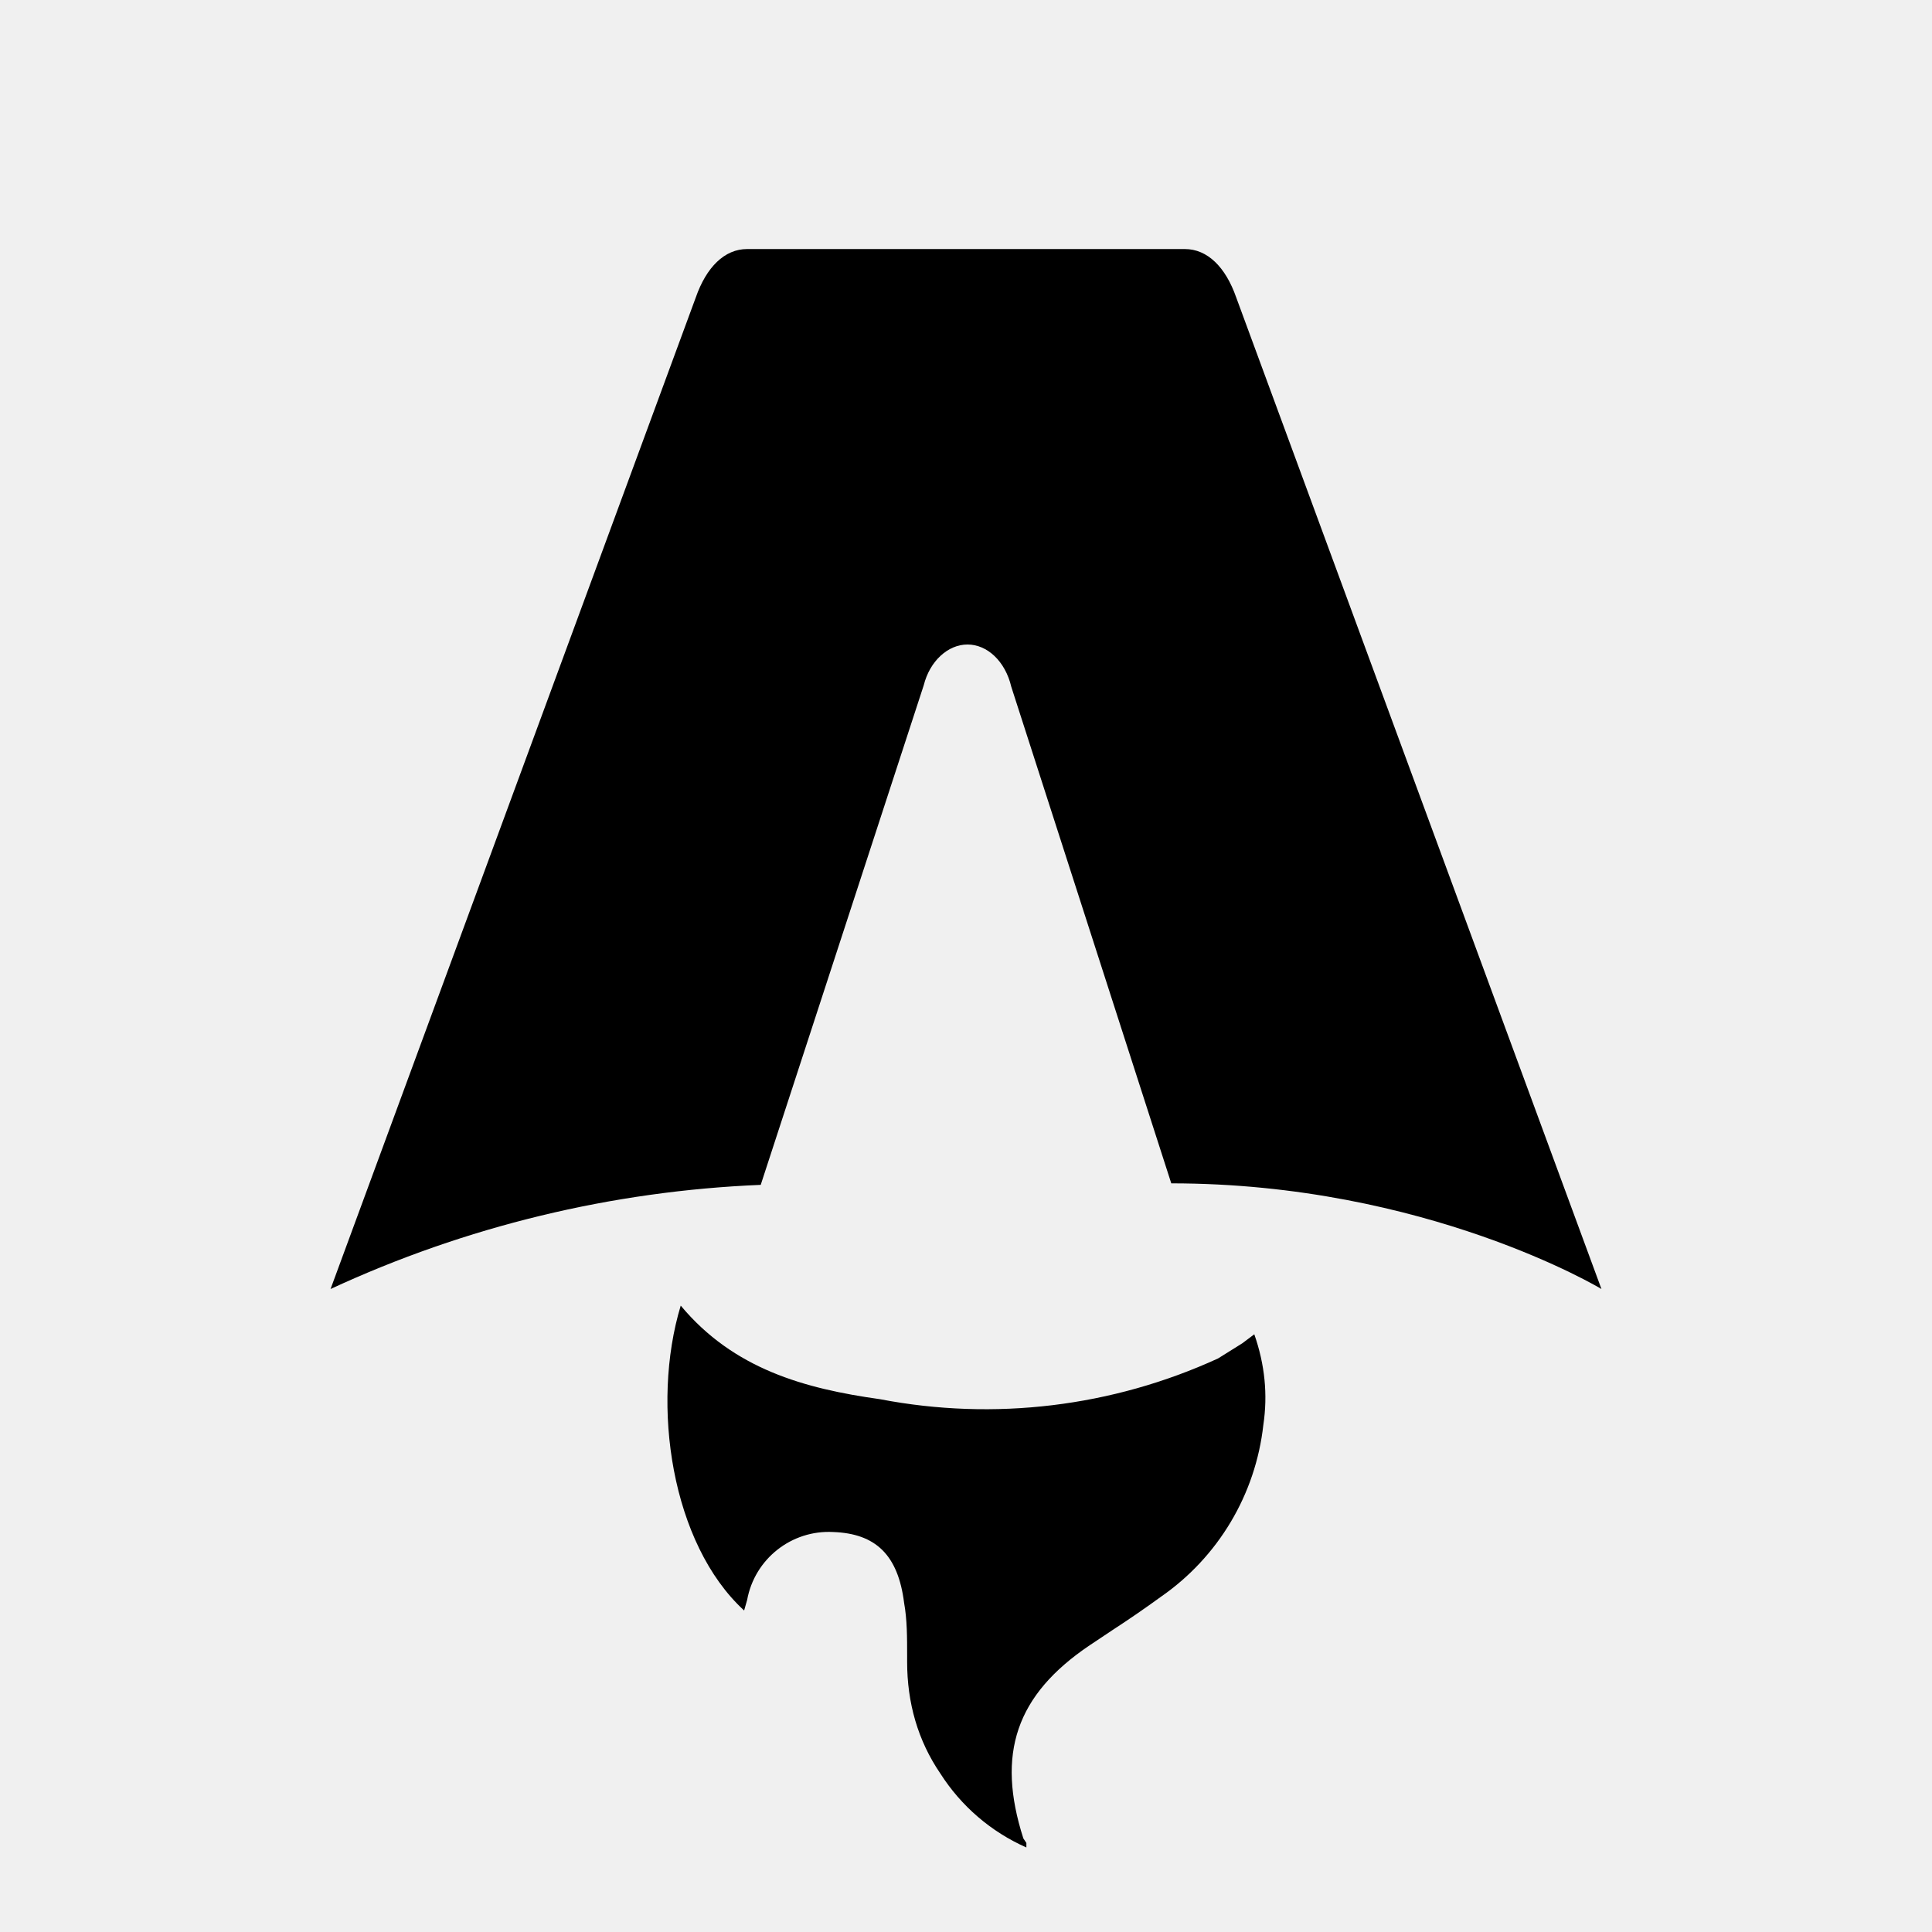
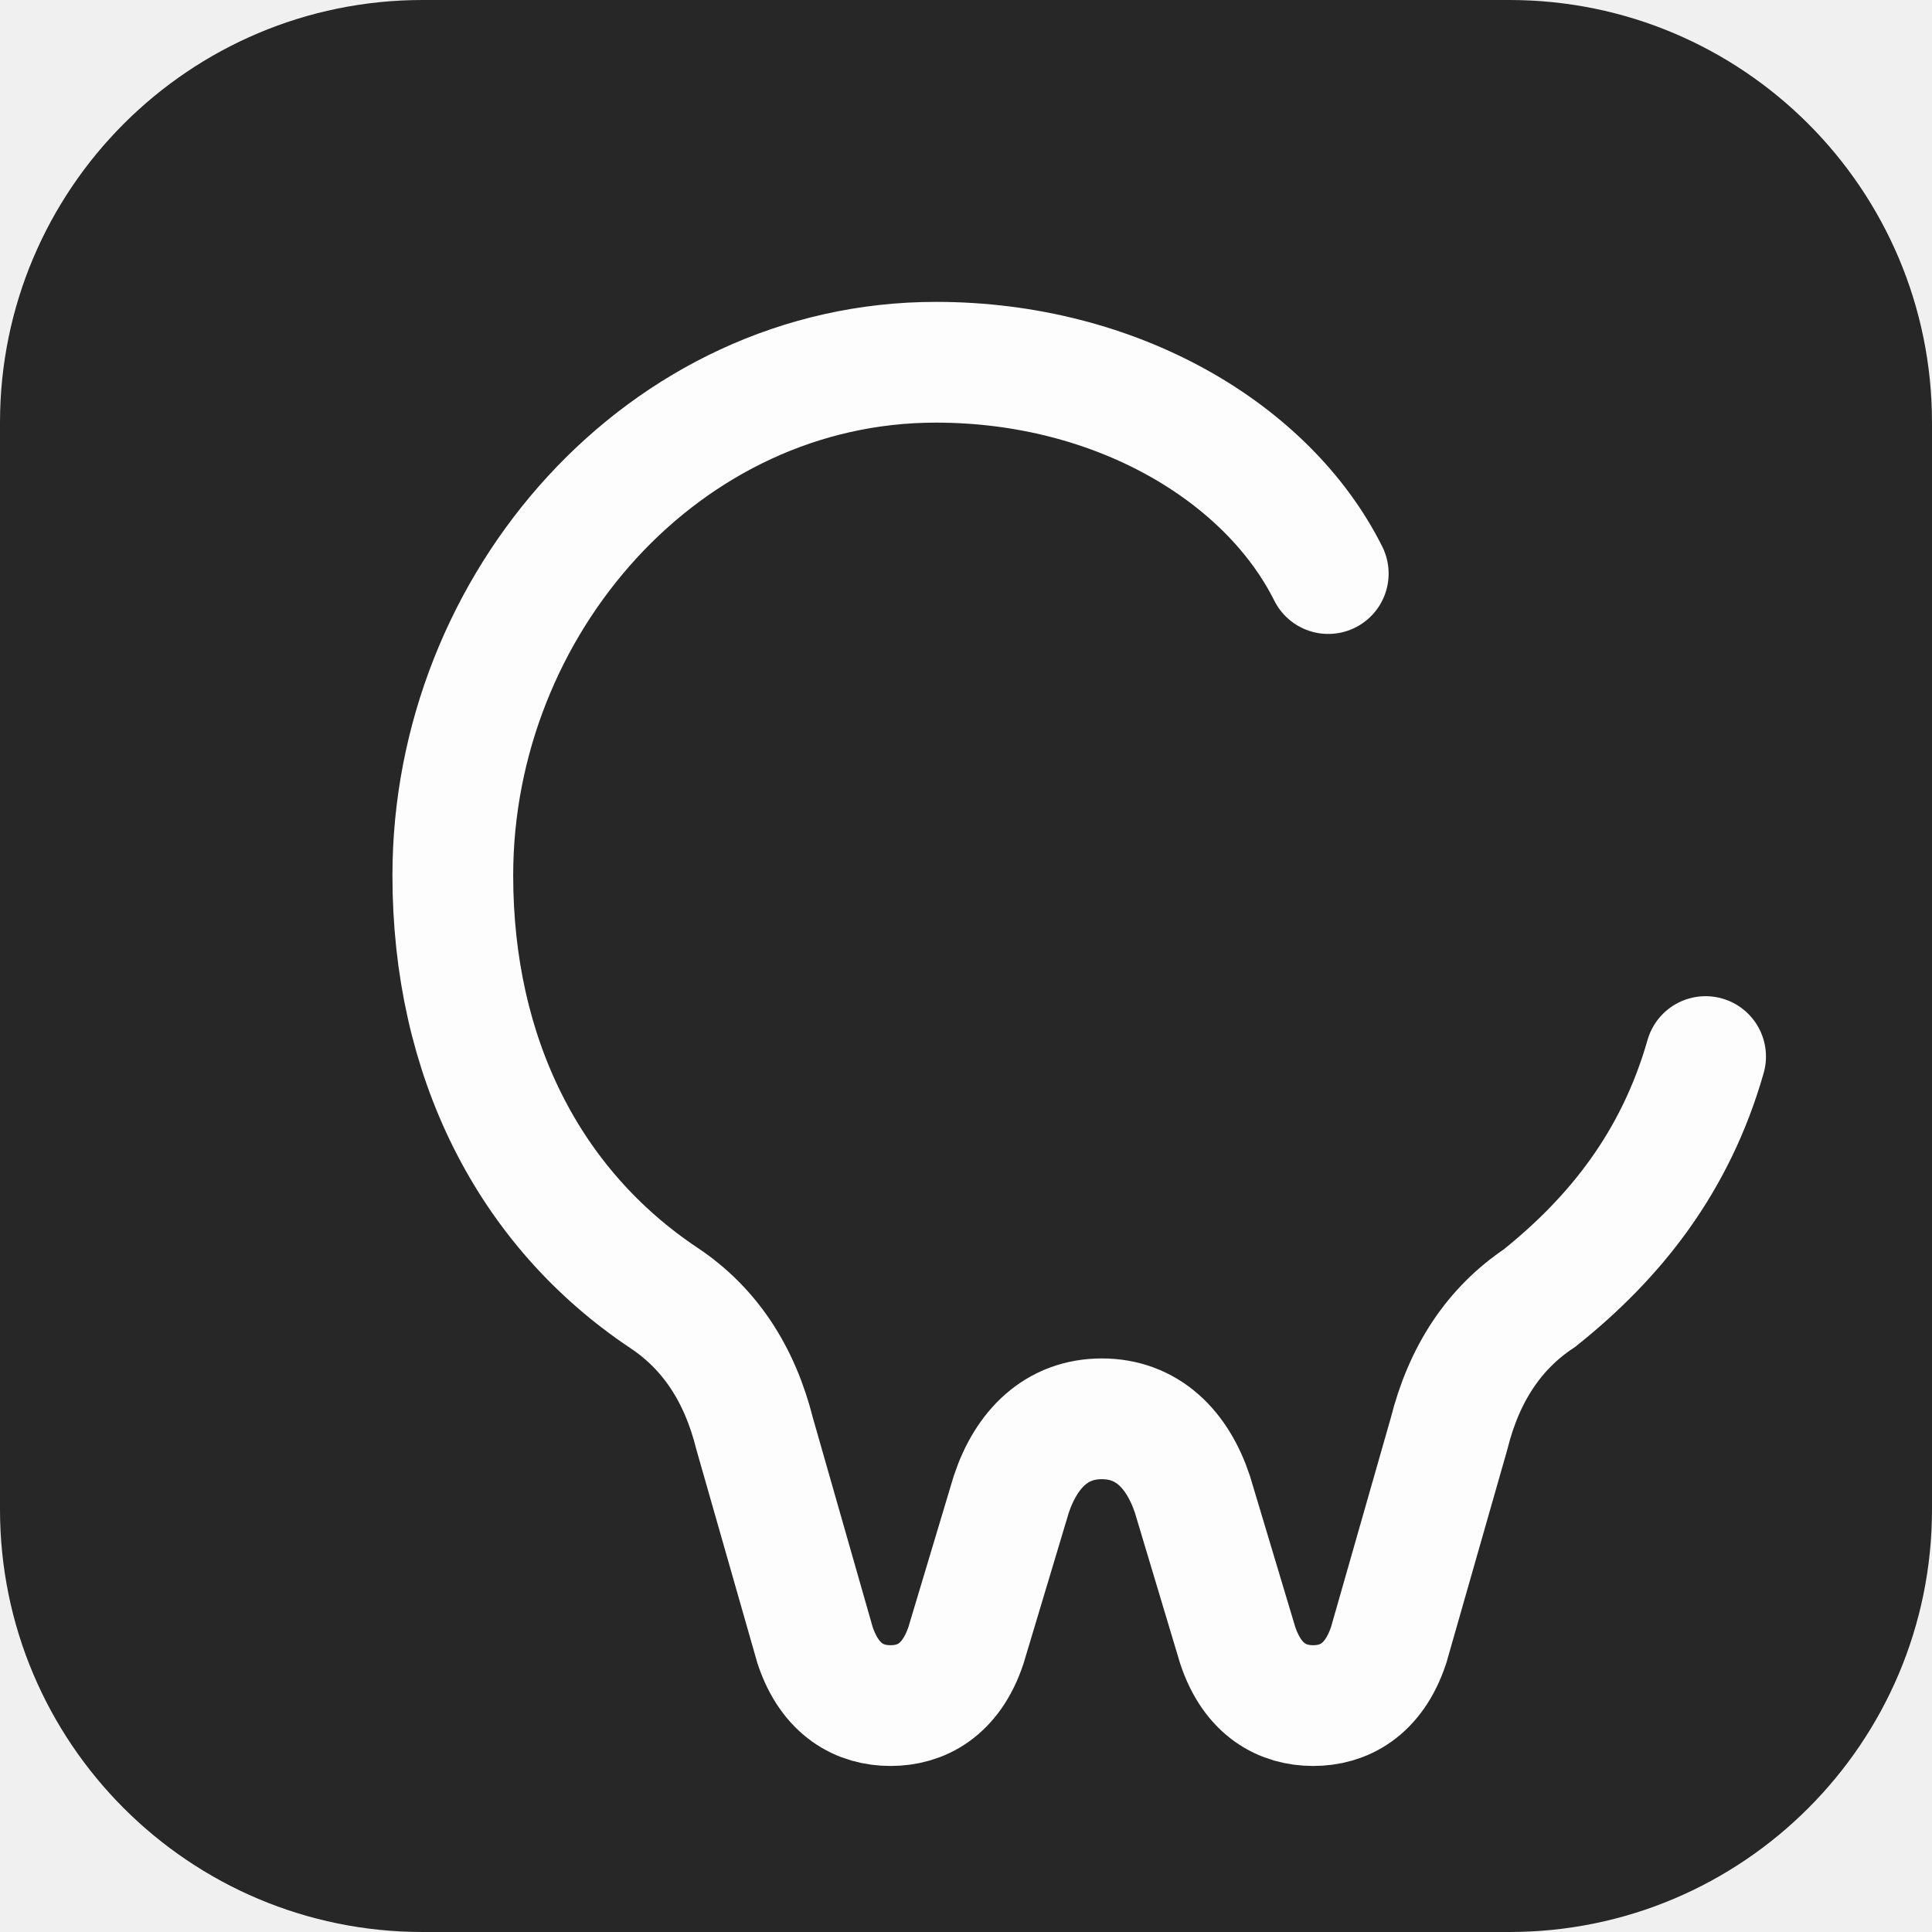
- <svg xmlns="http://www.w3.org/2000/svg" fill="none" viewBox="0 0 128 128">
-   <path d="M50.4 78.5a75.1 75.1 0 0 0-28.5 6.9l24.2-65.7c.7-2 1.9-3.2 3.4-3.2h29c1.5 0 2.7 1.2 3.4 3.2l24.2 65.7s-11.6-7-28.5-7L67 45.5c-.4-1.7-1.6-2.8-2.9-2.8-1.3 0-2.5 1.1-2.9 2.7L50.4 78.5Zm-1.1 28.2Zm-4.2-20.2c-2 6.6-.6 15.8 4.2 20.2a17.5 17.5 0 0 1 .2-.7 5.5 5.5 0 0 1 5.7-4.5c2.8.1 4.3 1.5 4.7 4.7.2 1.1.2 2.3.2 3.5v.4c0 2.7.7 5.2 2.2 7.4a13 13 0 0 0 5.7 4.9v-.3l-.2-.3c-1.8-5.6-.5-9.5 4.4-12.8l1.5-1a73 73 0 0 0 3.2-2.2 16 16 0 0 0 6.8-11.4c.3-2 .1-4-.6-6l-.8.6-1.6 1a37 37 0 0 1-22.4 2.7c-5-.7-9.7-2-13.2-6.2Z" />
+ <svg xmlns="http://www.w3.org/2000/svg" viewBox="0 0 128 128">
+   <rect width="128" height="128" rx="28" fill="#282728" />
+   <path d="M88 38c-4-8-14-14-26-14C44 24 30 40 30 58c0 12 5 22 14 28 3 2 5 5 6 9l4 14c1 3 3 4 5 4h0c2 0 4-1 5-4l3-10c1-3 3-5 6-5s5 2 6 5l3 10c1 3 3 4 5 4h0c2 0 4-1 5-4l4-14c1-4 3-7 6-9 5-4 9-9 11-16" fill="none" stroke="#fdfdfd" stroke-width="8" stroke-linecap="round" />
  <style>
-         path { fill: #000; }
-         @media (prefers-color-scheme: dark) {
-             path { fill: #FFF; }
-         }
-     </style>
+     @media (prefers-color-scheme: dark) {
+       rect { fill: #3B4252; }
+       path { stroke: #ECEFF4; }
+     }
+   </style>
</svg>
